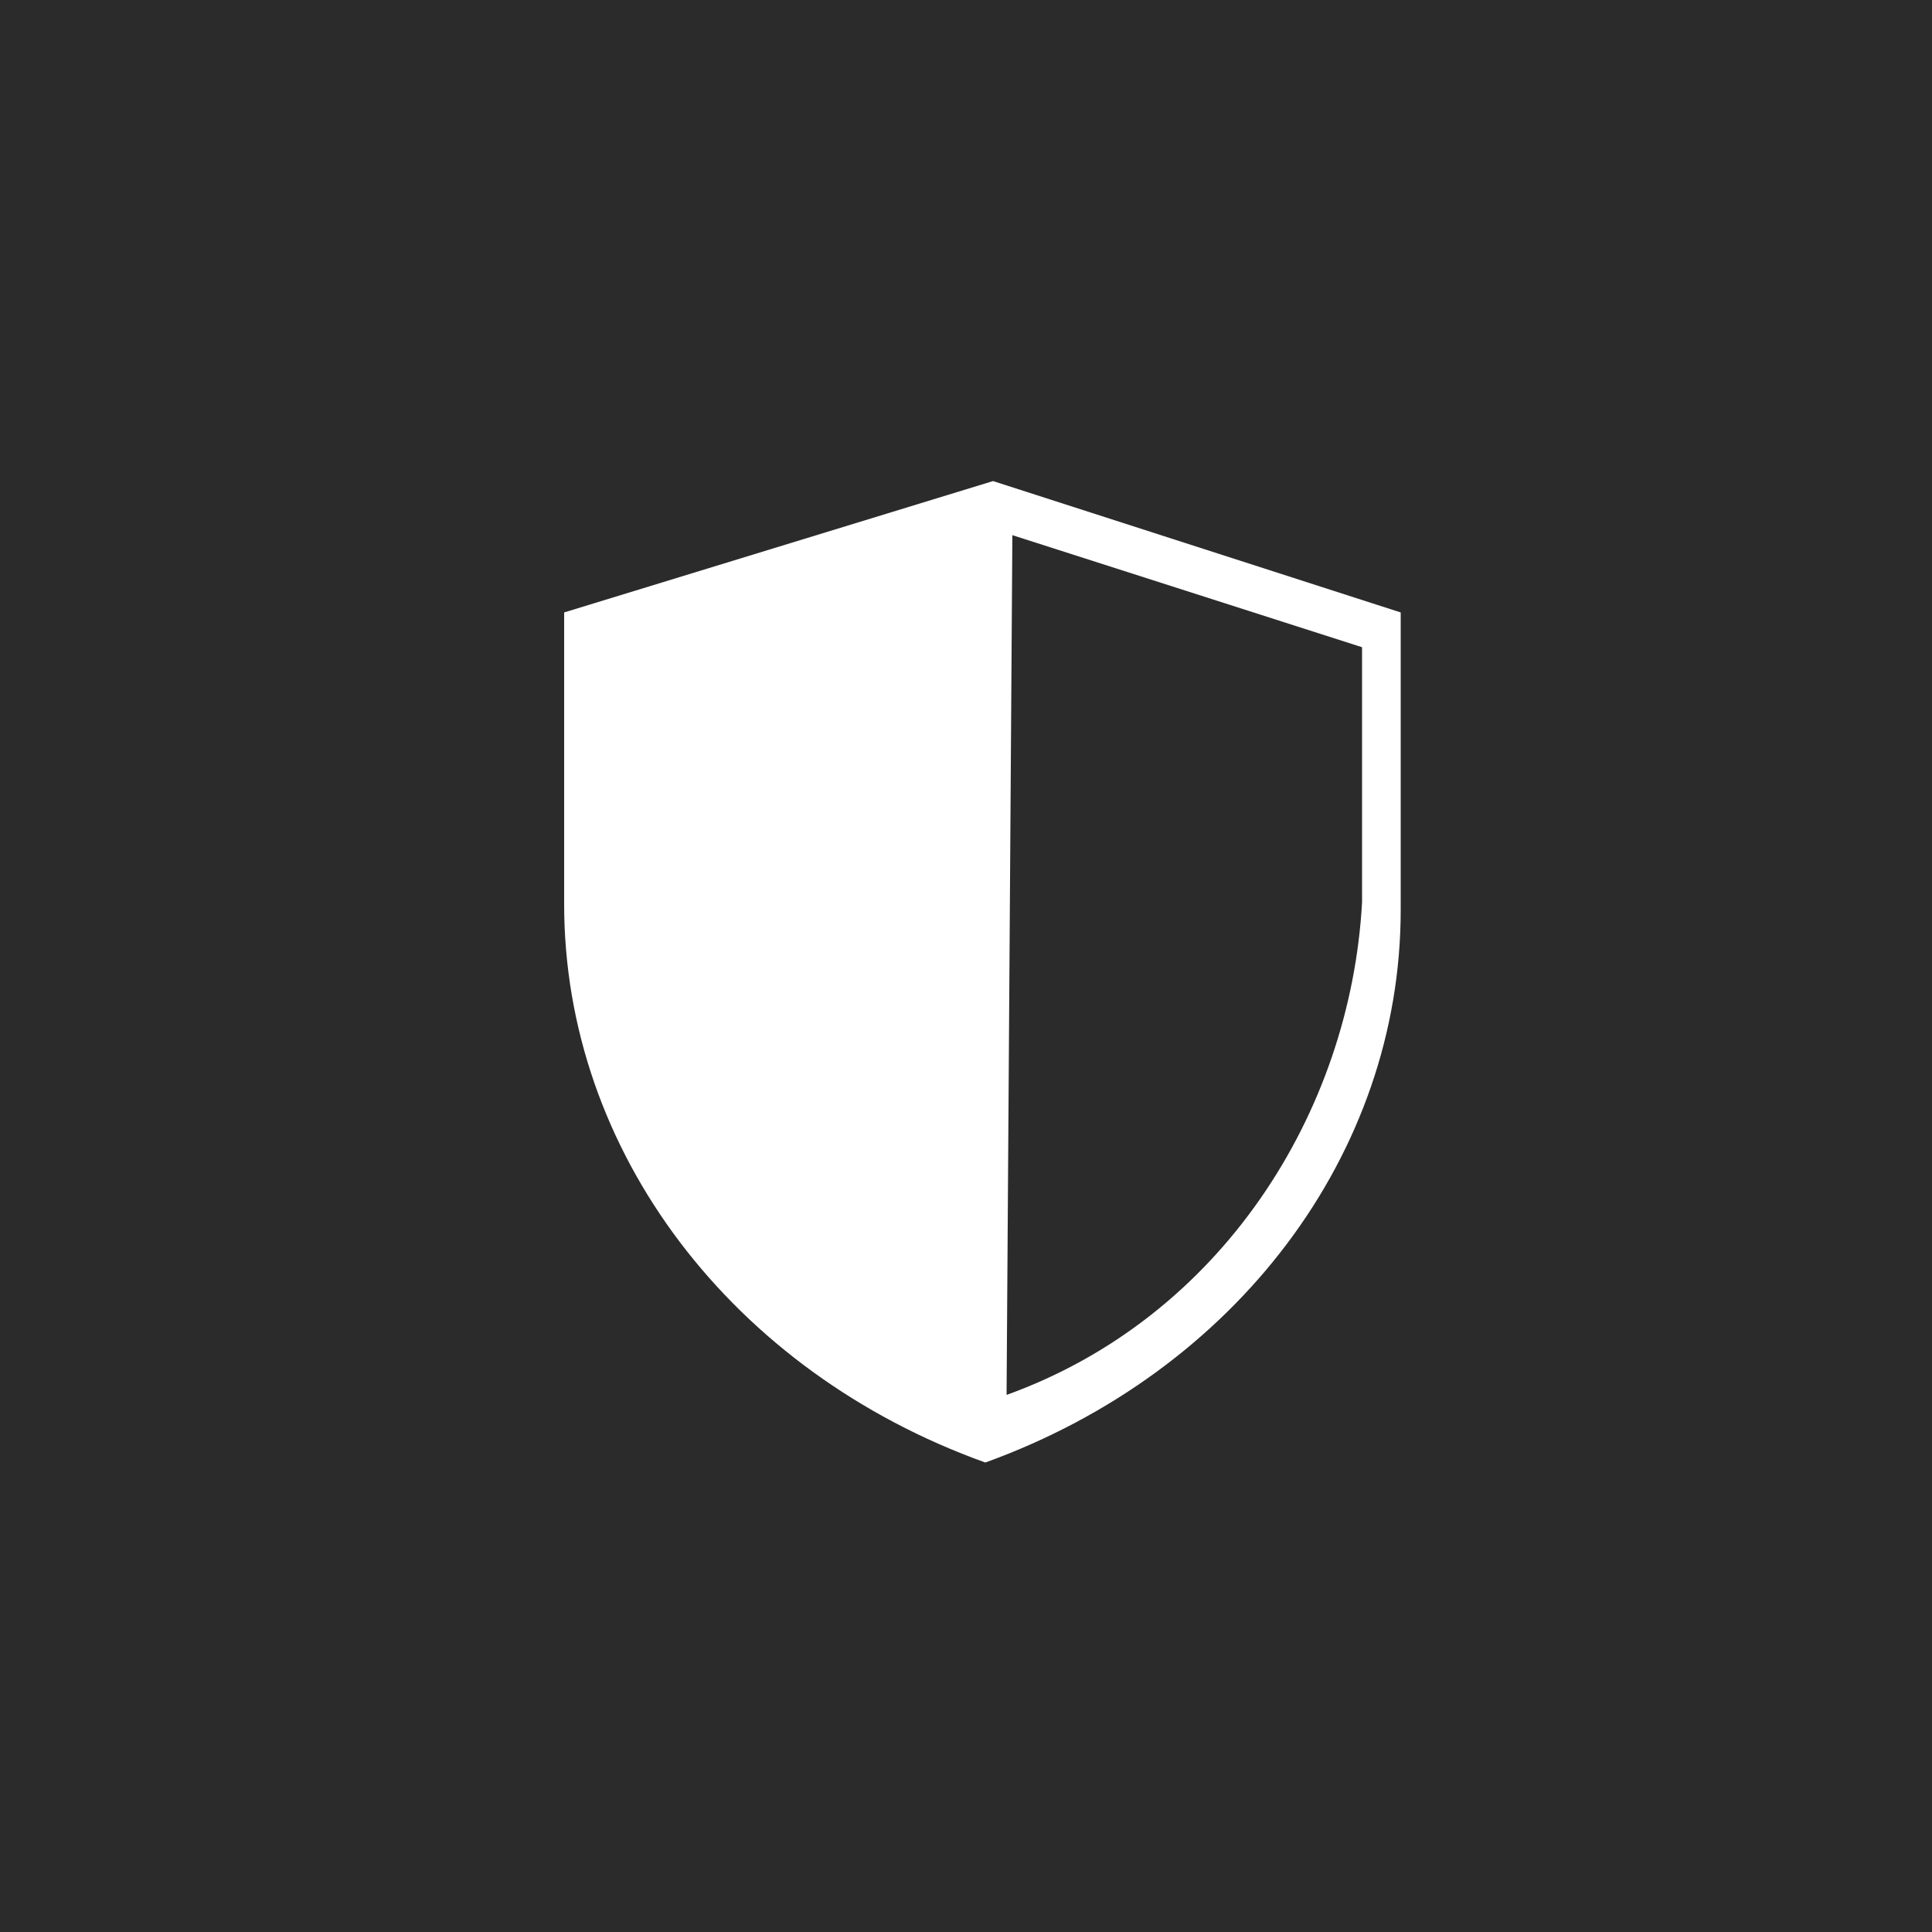
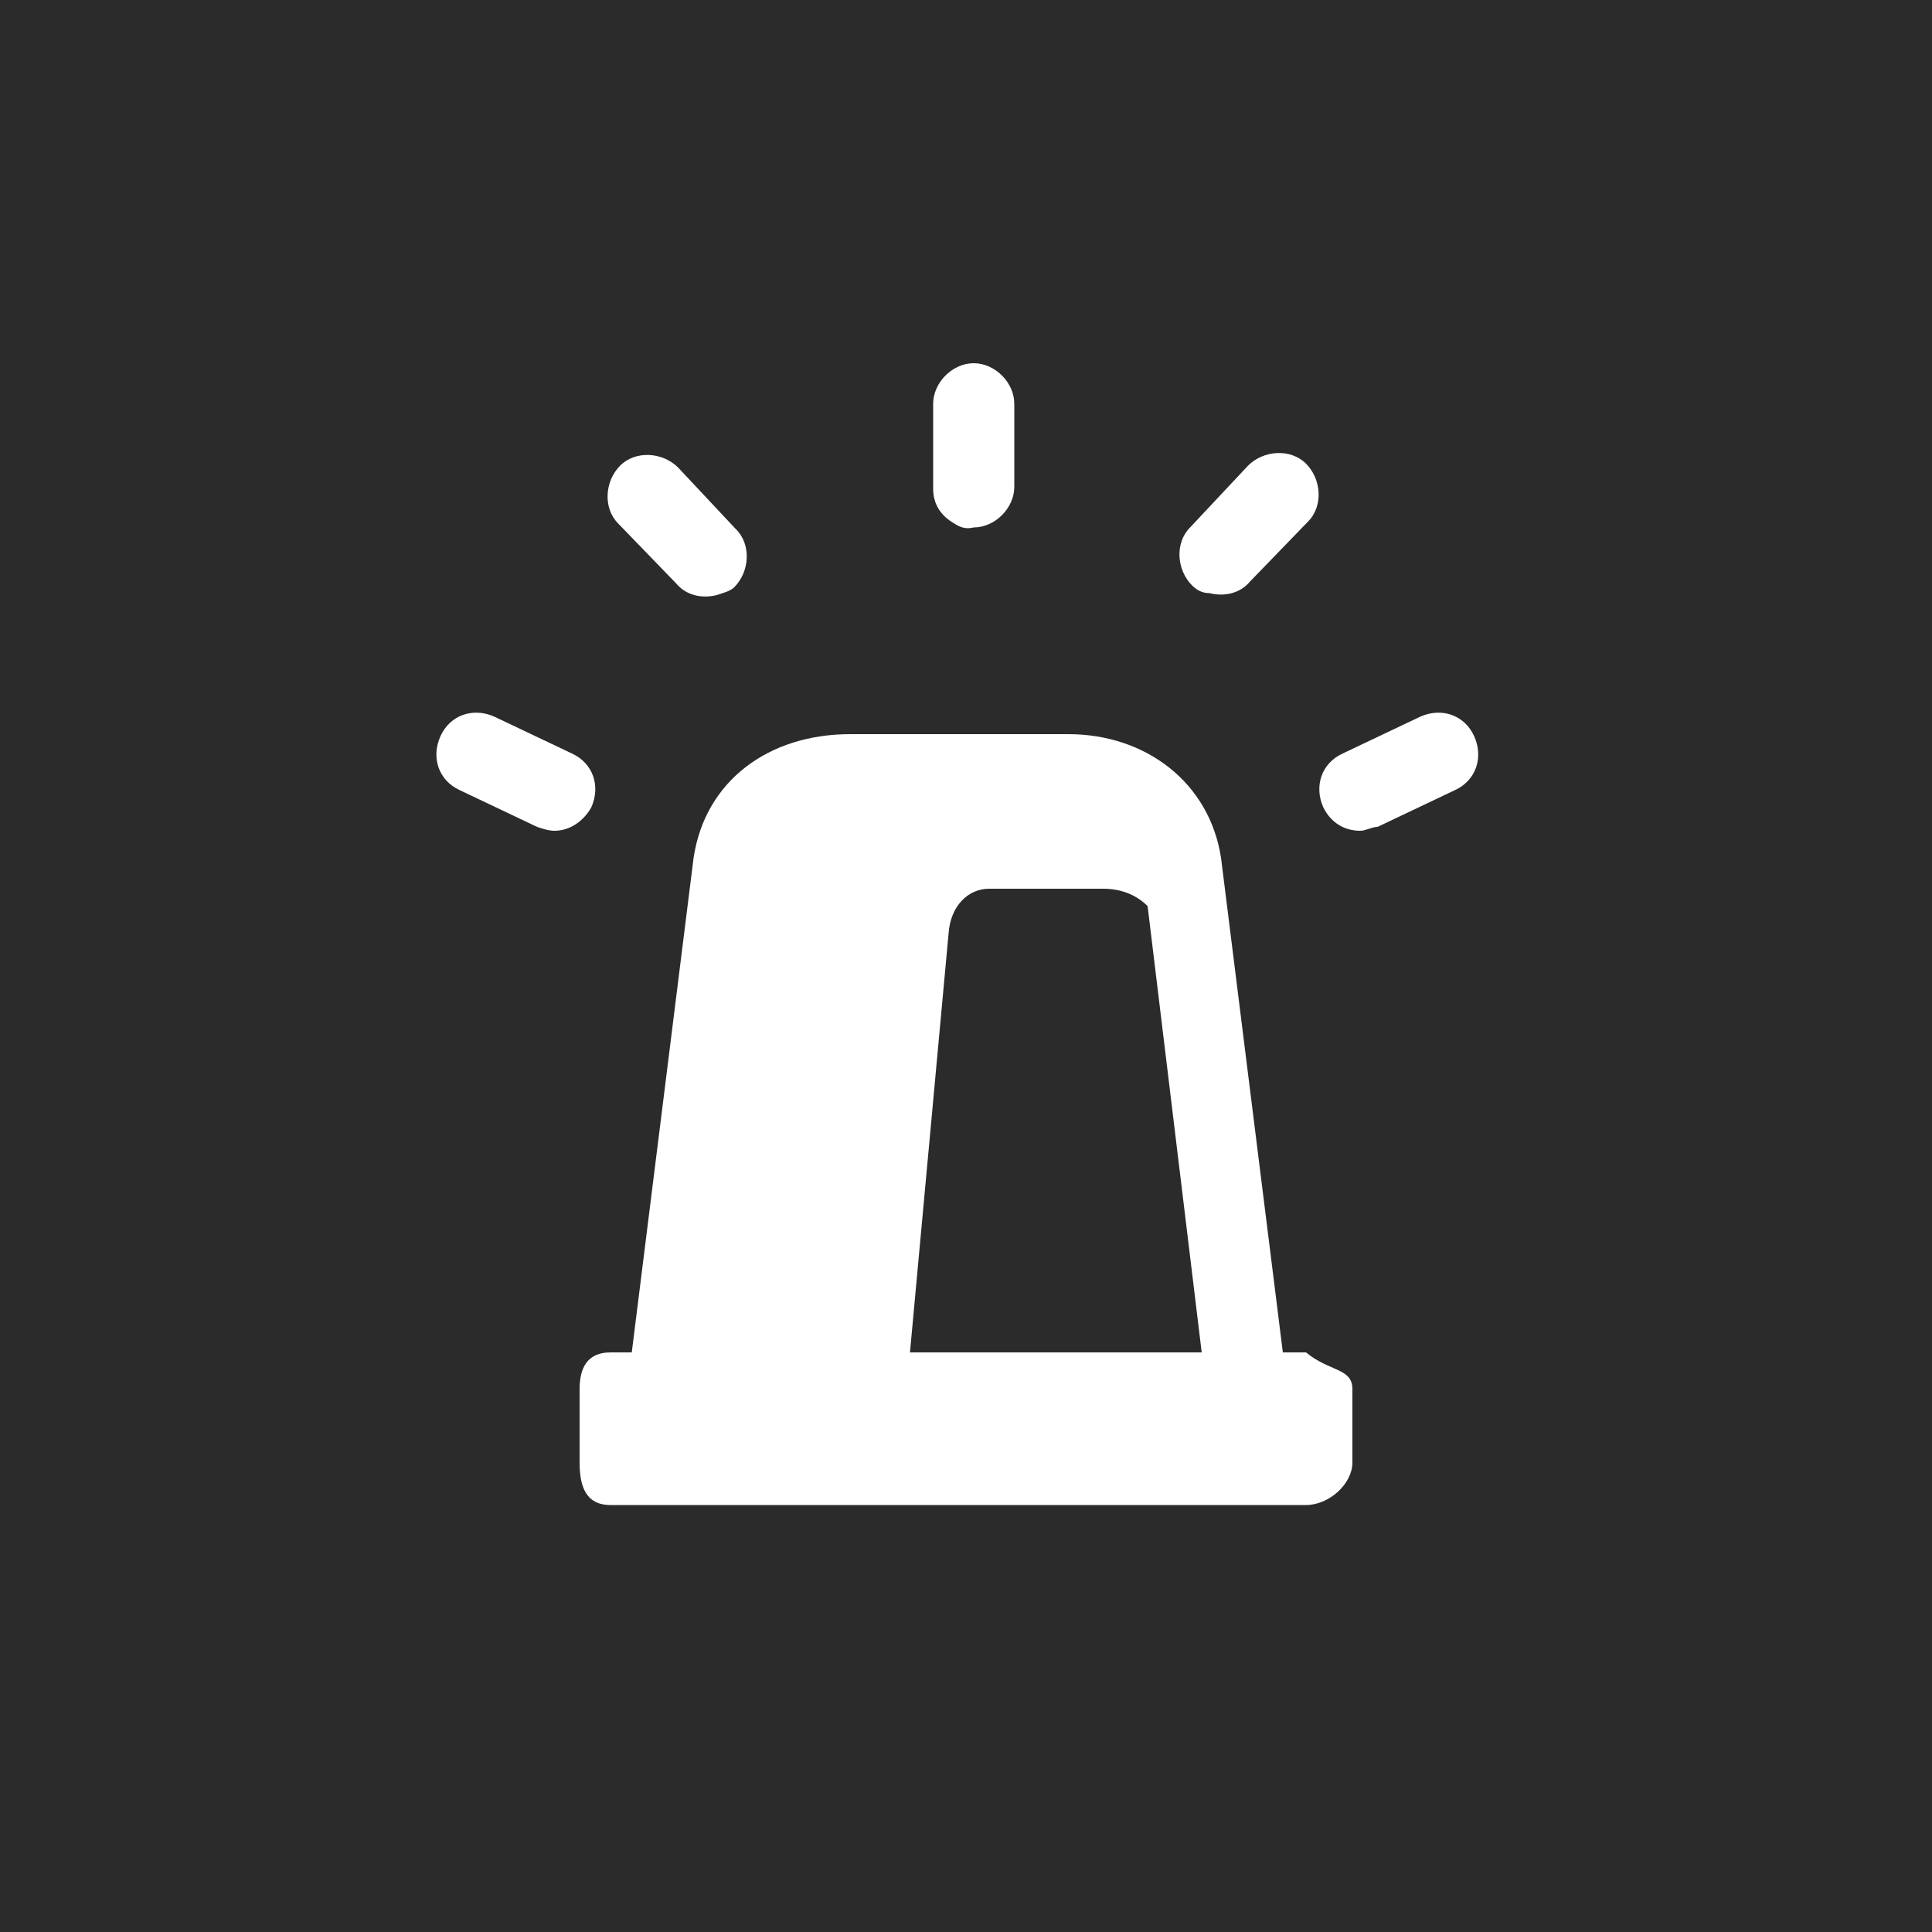
<svg xmlns="http://www.w3.org/2000/svg" version="1.1" x="0px" y="0px" viewBox="0 0 100 100" style="enable-background:new 0 0 100 100;" xml:space="preserve">
  <style type="text/css">
	.st0{fill:#2B2B2B;}
	.st1{fill:#FFFFFF;}
	.st2{fill:#FCFCFC;}
</style>
  <g id="Ebene_1">
    <rect class="st0" width="100" height="100" />
  </g>
  <g id="Ebene_2">
    <g>
-       <path class="st1" d="M29.2,31.7v15.1c0,12.8,8.7,24.2,21.8,28.9c13-4.7,21.5-16,21.5-28.6V31.7l-21.1-6.8L29.2,31.7z" />
-     </g>
-     <g>
-       <path class="st0" d="M52.1,72.2c11.1-4,17.8-14.6,18.4-25.5V33.5l-18.1-5.8L52.1,72.2z" />
+       <path class="st1" d="M67.6,70h-1.2l-3.2-25.6c-0.6-3.9-3.9-6.4-7.9-6.4H44c-4.2,0-7.5,2.4-8.1,6.4L32.7,70h-1.1    c-1.2,0-1.6,0.8-1.6,1.9v3.8c0,1.2,0.3,2.2,1.6,2.2h36c1.2,0,2.4-1.1,2.4-2.2v-3.8C70,70.8,68.8,71,67.6,70z M49.1,48.3    c0.1-1.4,1-2.3,2.1-2.3h5.9c0.9,0,1.7,0.3,2.3,0.9L62.2,70H47.1L49.1,48.3z" />
+       <path class="st1" d="M70.4,43c-0.8,0-1.5-0.4-1.9-1.2c-0.5-1.1-0.1-2.3,1-2.8l4-1.9c1.1-0.5,2.3-0.1,2.8,1c0.5,1.1,0.1,2.3-1,2.8    l-4,1.9C71,42.8,70.7,43,70.4,43z" />
+       <path class="st1" d="M28.7,43c-0.3,0-0.6-0.1-0.9-0.2l-4-1.9c-1.1-0.5-1.5-1.7-1-2.8c0.5-1.1,1.7-1.5,2.8-1l4,1.9    c1.1,0.5,1.5,1.7,1,2.8C30.2,42.5,29.5,43,28.7,43z" />
+       <path class="st1" d="M37.1,30.8c-0.8,0.2-1.6,0-2.1-0.6l-3-3.1c-0.8-0.8-0.7-2.2,0.1-3c0.8-0.8,2.2-0.7,3,0.1l3,3.2    c0.8,0.8,0.7,2.2-0.1,3C37.8,30.6,37.4,30.7,37.1,30.8z" />
+       <path class="st1" d="M49.4,27.1c-0.7-0.4-1.1-1-1.1-1.8l0-4.4c0-1.1,1-2.1,2.1-2.1s2.1,1,2.1,2.1l0,4.3c0,1.1-1,2.1-2.1,2.1    C50,27.4,49.7,27.3,49.4,27.1z" />
+       <path class="st1" d="M61.7,30.3c-0.8-0.8-0.9-2.2-0.1-3l3-3.2c0.8-0.8,2.2-0.9,3-0.1c0.8,0.8,0.9,2.2,0.1,3l-3,3.1    c-0.5,0.6-1.3,0.8-2.1,0.6C62.3,30.7,62,30.6,61.7,30.3z" />
    </g>
  </g>
</svg>
